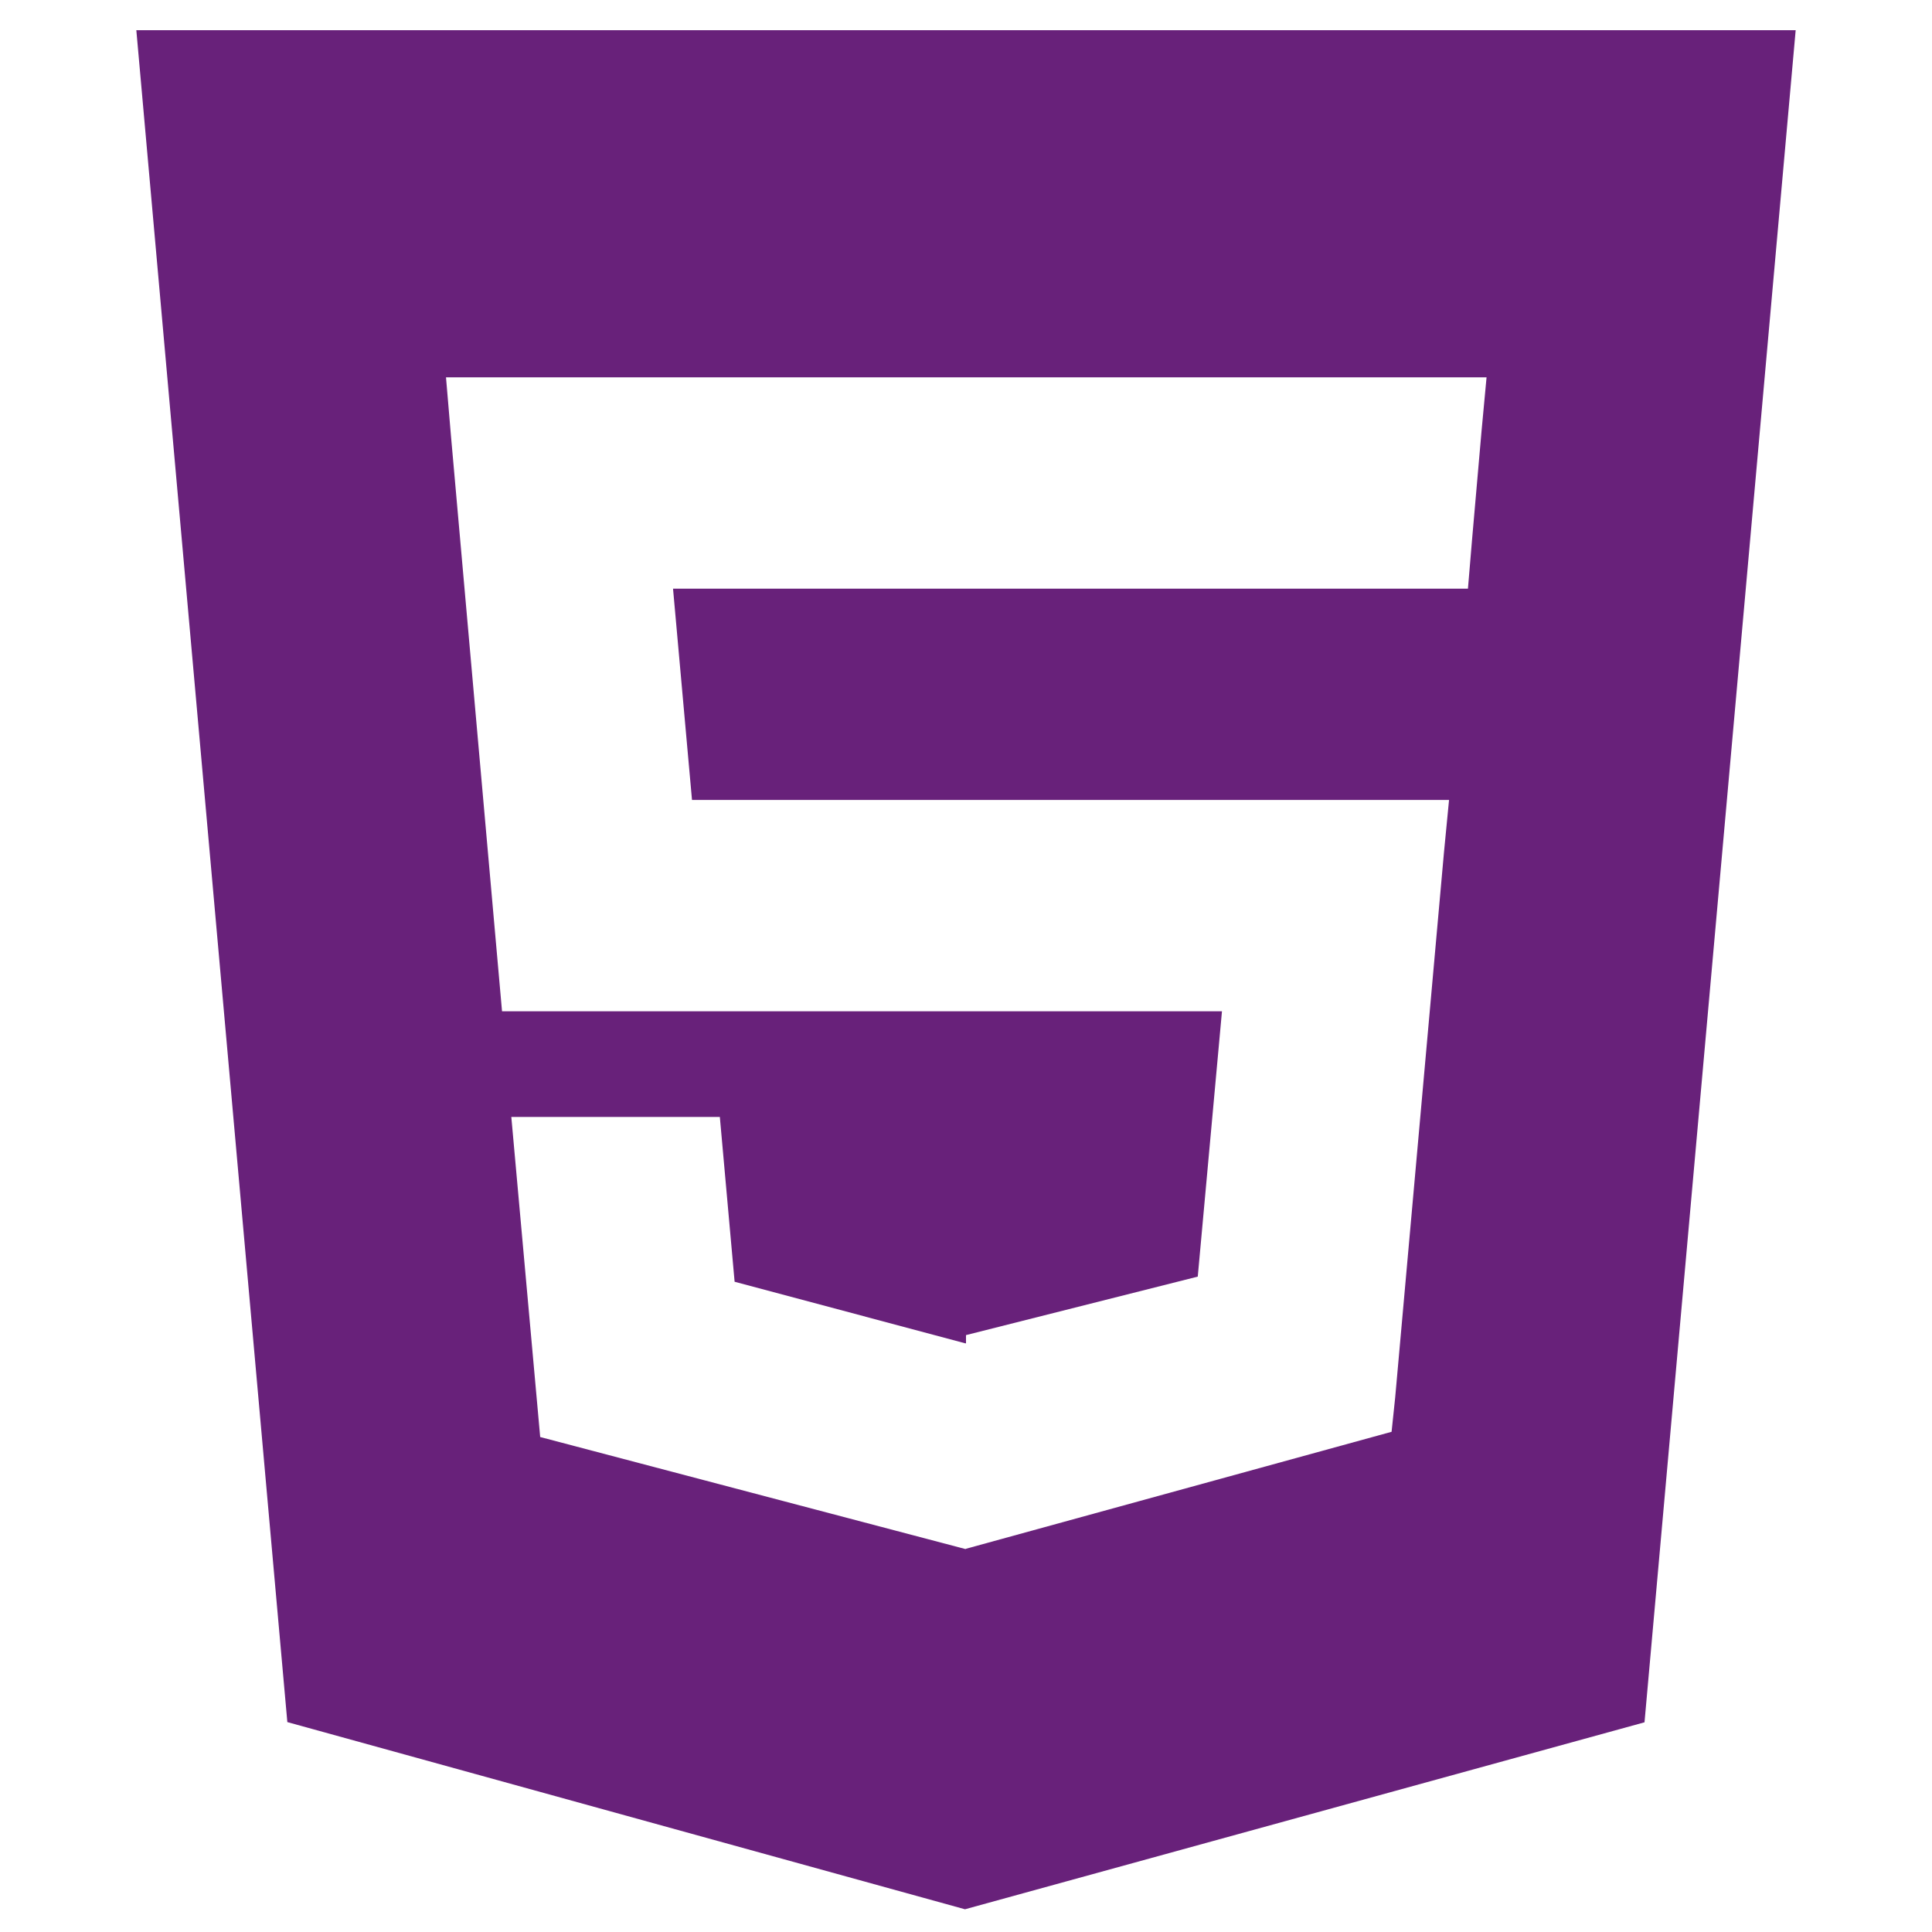
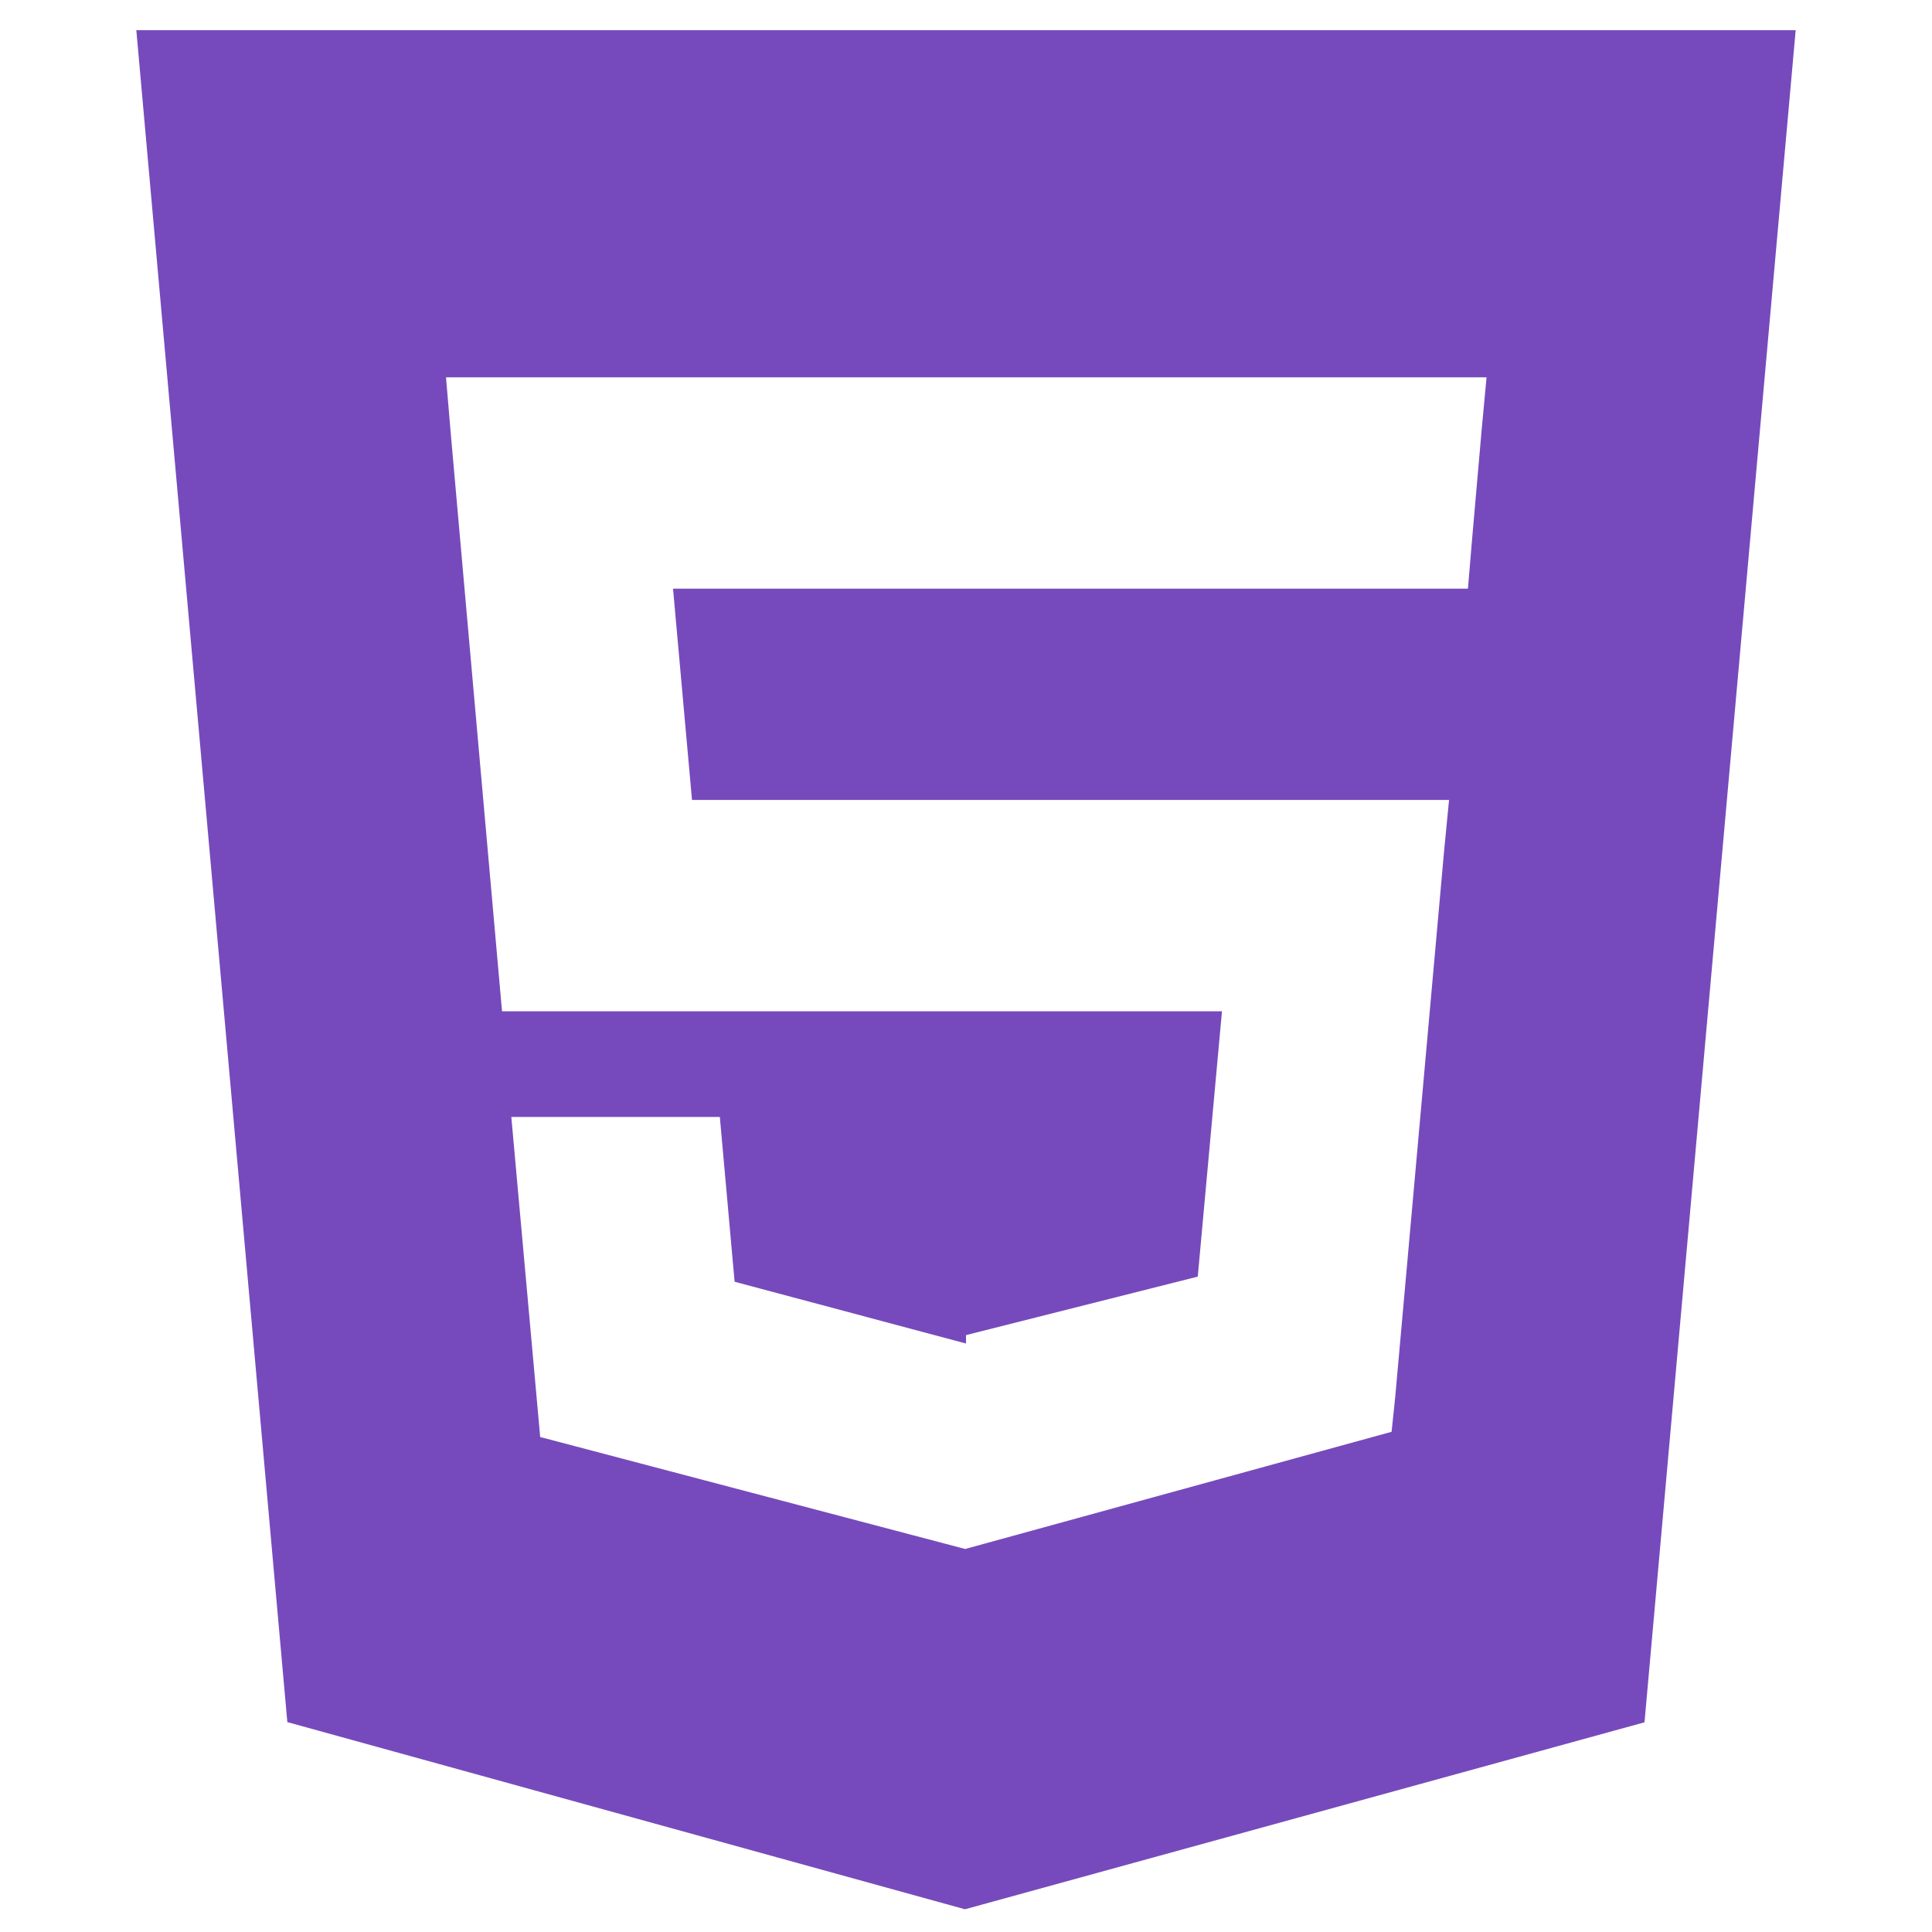
<svg xmlns="http://www.w3.org/2000/svg" viewBox="0 0 128 128">
-   <path fill="#68217a" d="M9.032 2l10.005 112.093 44.896 12.401 45.02-12.387L118.968 2H9.032zm89.126 26.539l-.627 7.172L97.255 39H44.59l1.257 14h50.156l-.336 3.471-3.233 36.119-.238 2.27L64 102.609v.002l-.034.018-28.177-7.423L33.876 74h13.815l.979 10.919L63.957 89H64v-.546l15.355-3.875L80.959 67H33.261l-3.383-38.117L29.549 25h68.939l-.33 3.539z" />
+   <path fill="#764abc" d="M9.032 2l10.005 112.093 44.896 12.401 45.02-12.387L118.968 2H9.032zm89.126 26.539l-.627 7.172L97.255 39H44.59l1.257 14h50.156l-.336 3.471-3.233 36.119-.238 2.27L64 102.609v.002l-.034.018-28.177-7.423L33.876 74h13.815l.979 10.919L63.957 89H64v-.546l15.355-3.875L80.959 67H33.261l-3.383-38.117L29.549 25h68.939l-.33 3.539z" />
</svg>
